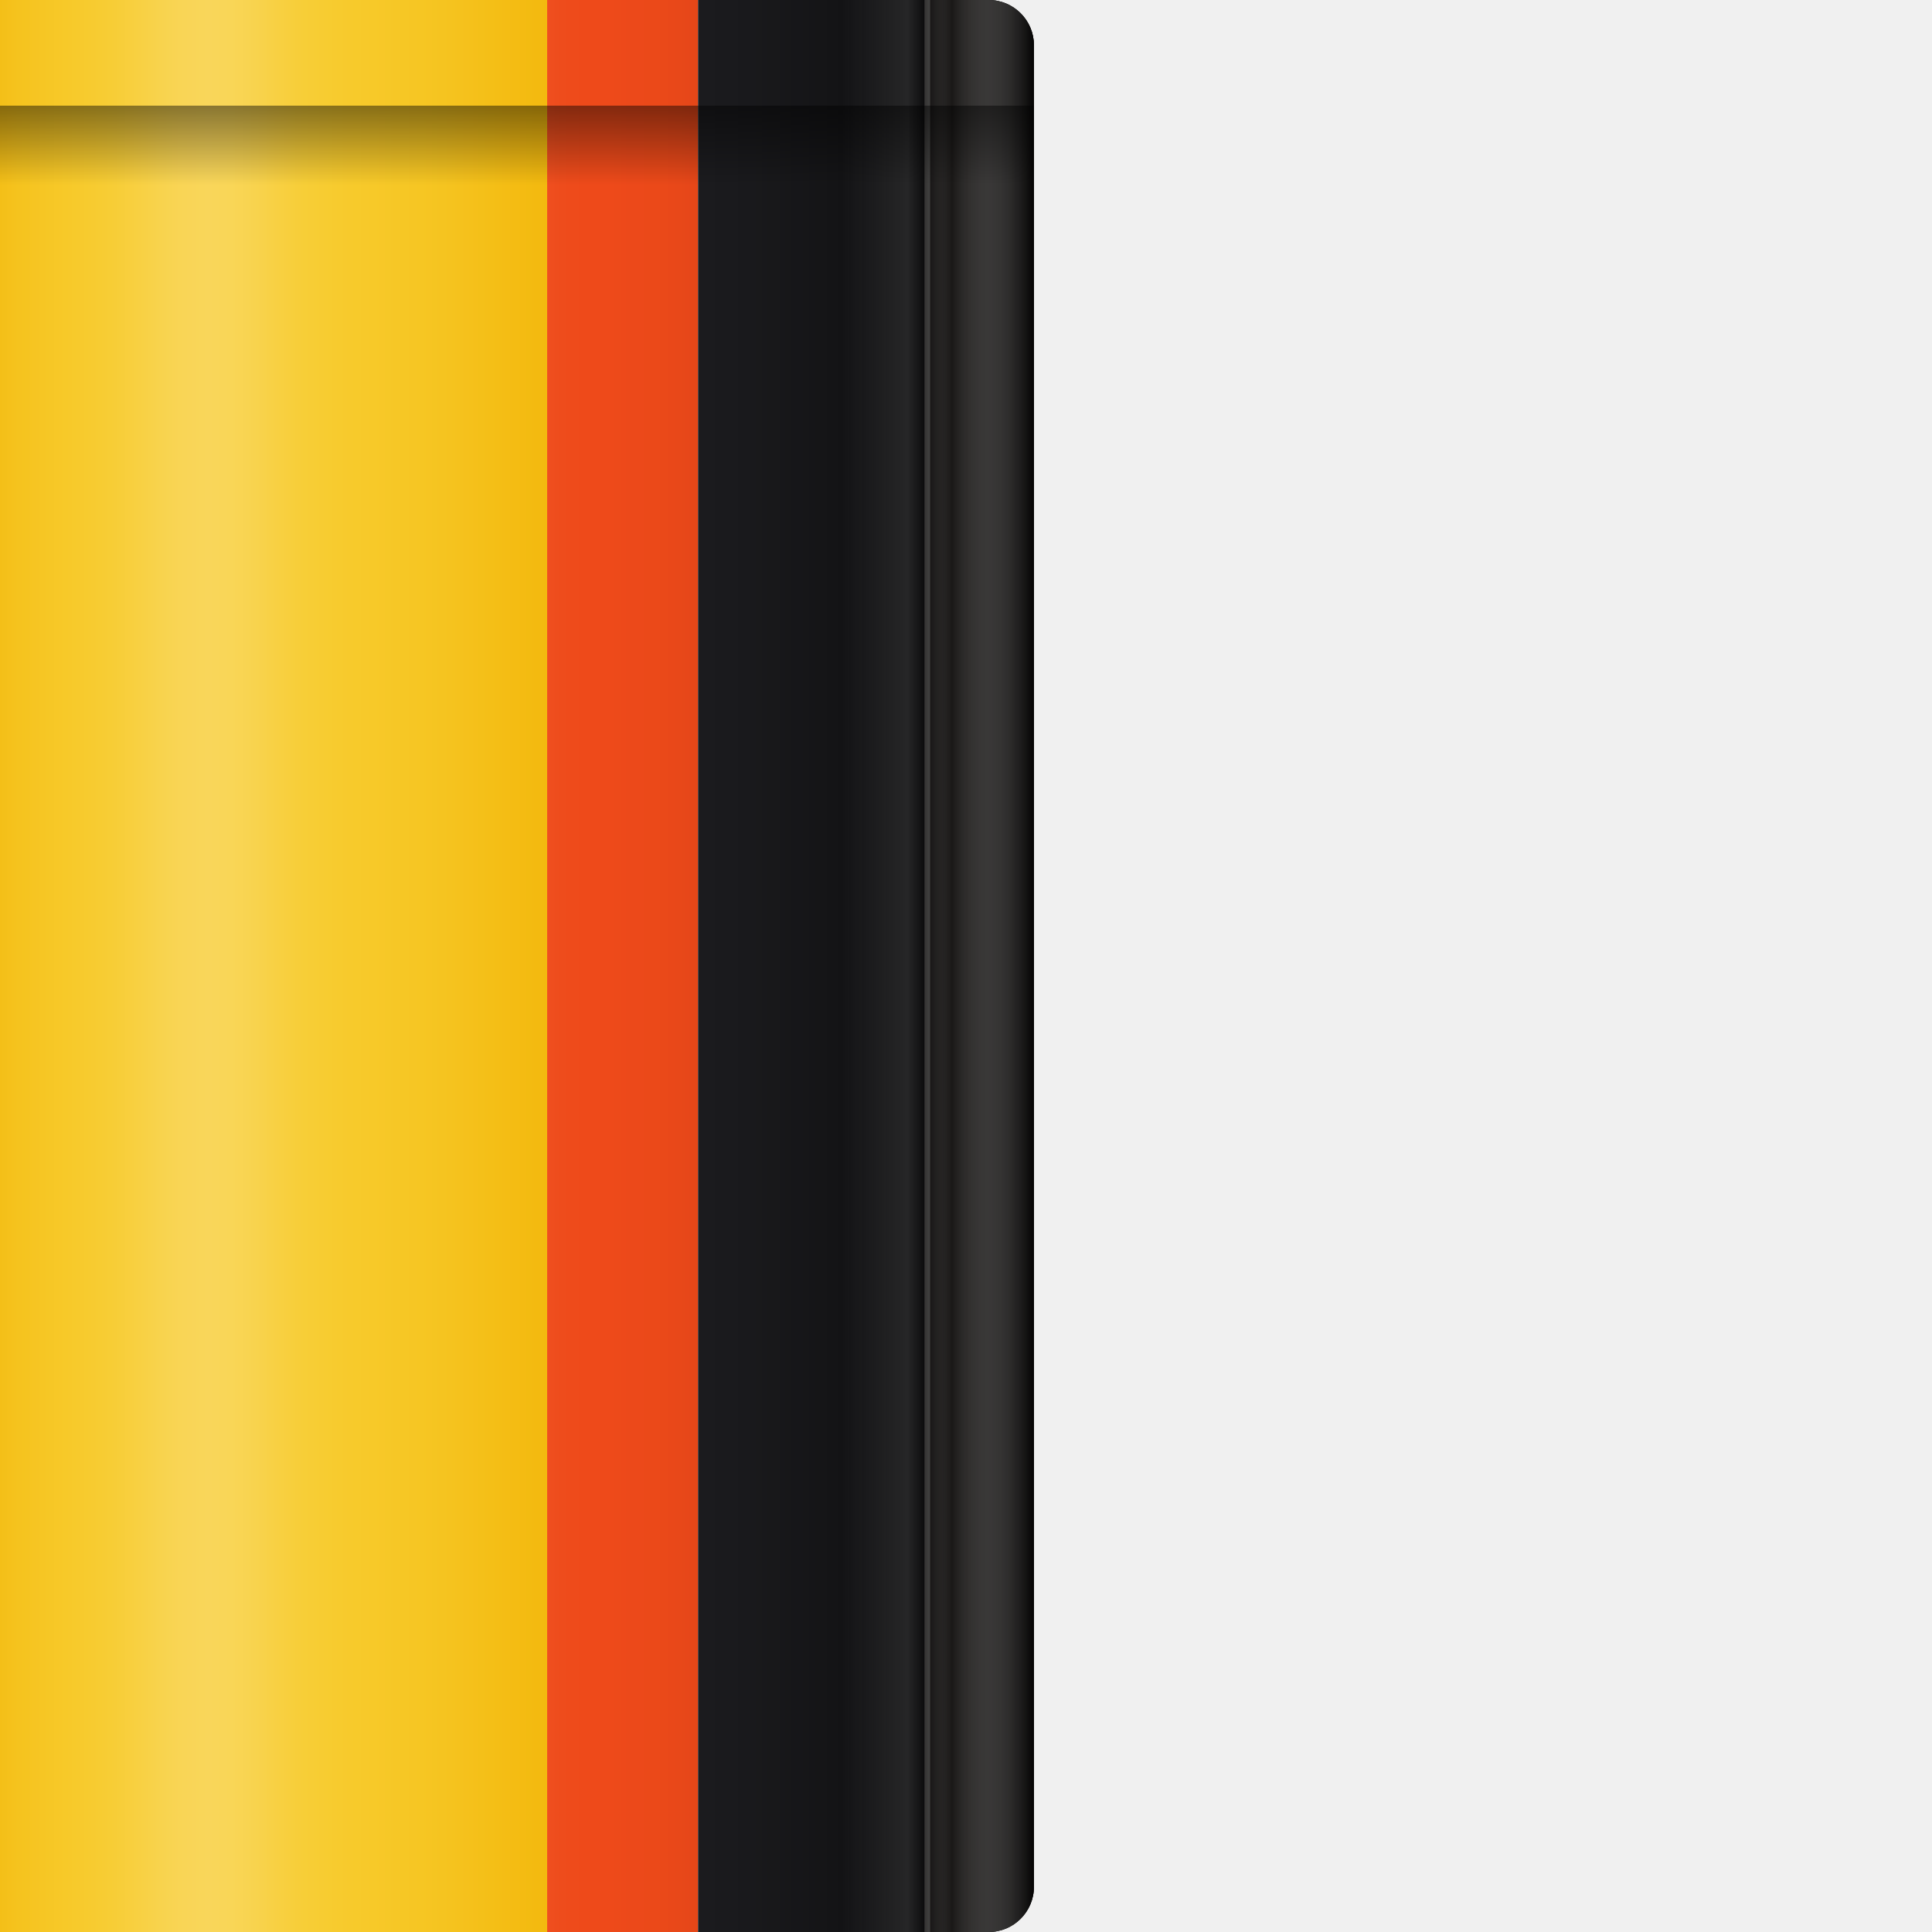
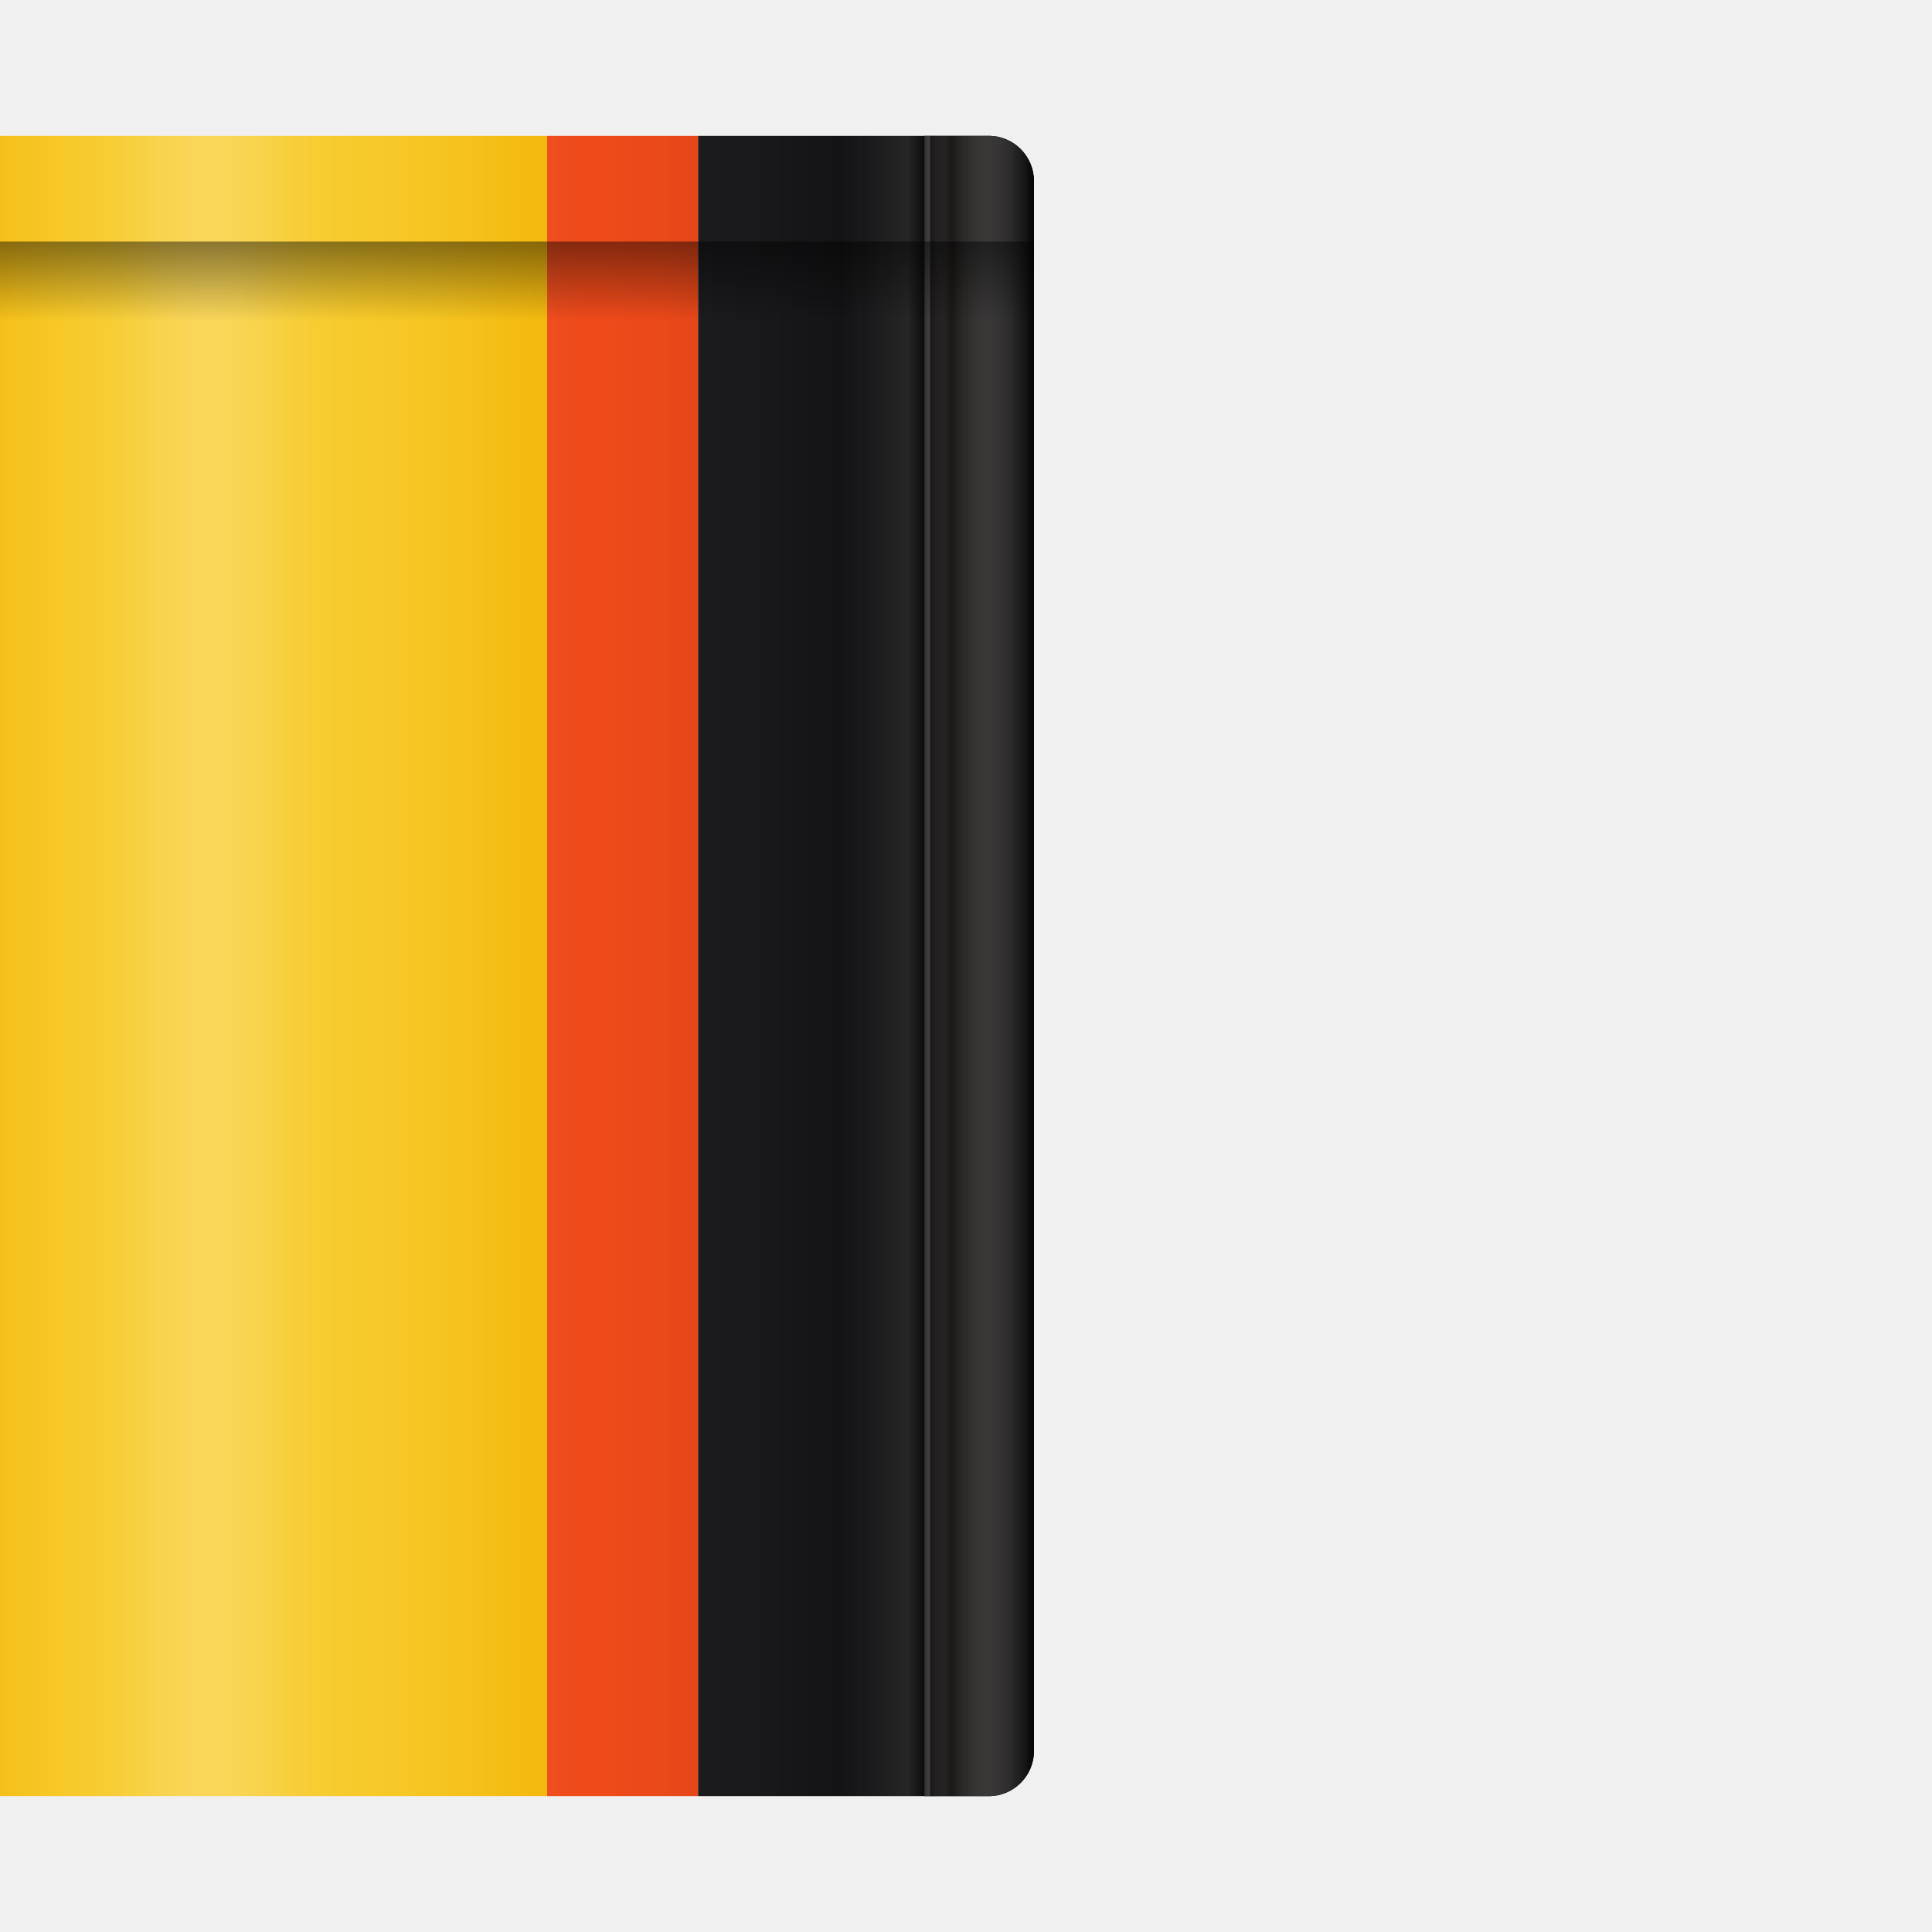
<svg xmlns="http://www.w3.org/2000/svg" viewBox="0 0 1024 1024">
  <defs>
    <clipPath id="b">
-       <path d="M-56.00,0.00 h620.00 a24.00,24.00 0 0 1 24.00,24.00 v976.00 a24.00,24.00 0 0 1 -24.00,24.00 h-620.00 a24.00,24.00 0 0 1 -24.00,-24.00 v-976.00 a24.00,24.00 0 0 1 24.00,-24.00 z" />
+       <path d="M-56.00,72.00 h620.00 a24.00,24.00 0 0 1 24.00,24.00 v832.00 a24.00,24.00 0 0 1 -24.00,24.00 h-620.00 a24.00,24.00 0 0 1 -24.00,-24.00 v-832.00 a24.00,24.00 0 0 1 24.00,-24.00 z" />
    </clipPath>
    <linearGradient id="yellow" gradientUnits="userSpaceOnUse" x1="0" y1="0" x2="600" y2="0">
      <stop offset="0" stop-color="#dea10a" />
      <stop offset="0.021" stop-color="#f2b70c" />
      <stop offset="0.042" stop-color="#f3b90e" />
      <stop offset="0.062" stop-color="#f4be16" />
      <stop offset="0.083" stop-color="#f5c31e" />
      <stop offset="0.104" stop-color="#f6c624" />
      <stop offset="0.125" stop-color="#f7c929" />
      <stop offset="0.146" stop-color="#f7cb2f" />
      <stop offset="0.167" stop-color="#f7cd36" />
      <stop offset="0.188" stop-color="#f8d041" />
      <stop offset="0.208" stop-color="#f8d34d" />
      <stop offset="0.229" stop-color="#f9d556" />
      <stop offset="0.25" stop-color="#f9d65a" />
      <stop offset="0.271" stop-color="#f9d657" />
      <stop offset="0.292" stop-color="#f8d34e" />
      <stop offset="0.312" stop-color="#f8d042" />
      <stop offset="0.333" stop-color="#f7ce38" />
      <stop offset="0.354" stop-color="#f7cc31" />
      <stop offset="0.375" stop-color="#f7ca2c" />
      <stop offset="0.396" stop-color="#f7c929" />
      <stop offset="0.417" stop-color="#f6c726" />
      <stop offset="0.438" stop-color="#f6c623" />
      <stop offset="0.458" stop-color="#f5c420" />
      <stop offset="0.479" stop-color="#f5c11c" />
      <stop offset="0.5" stop-color="#f4bf17" />
      <stop offset="0.521" stop-color="#f4bc13" />
      <stop offset="0.542" stop-color="#f3ba10" />
      <stop offset="0.562" stop-color="#f3b80d" />
      <stop offset="0.583" stop-color="#f3b80c" />
      <stop offset="0.604" stop-color="#f3b80c" />
      <stop offset="0.625" stop-color="#f2b70c" />
      <stop offset="0.646" stop-color="#f0b50c" />
      <stop offset="0.667" stop-color="#eeb30c" />
      <stop offset="0.688" stop-color="#ebaf0b" />
      <stop offset="0.708" stop-color="#e7ab0b" />
      <stop offset="0.729" stop-color="#e3a70a" />
      <stop offset="0.75" stop-color="#dea10a" />
      <stop offset="0.771" stop-color="#d89a09" />
      <stop offset="0.792" stop-color="#d19209" />
      <stop offset="0.812" stop-color="#c98a08" />
      <stop offset="0.833" stop-color="#c08107" />
      <stop offset="0.854" stop-color="#b87706" />
      <stop offset="0.875" stop-color="#ae6d05" />
      <stop offset="0.896" stop-color="#a56304" />
      <stop offset="0.917" stop-color="#9c5903" />
      <stop offset="0.938" stop-color="#935003" />
      <stop offset="0.958" stop-color="#8d4902" />
      <stop offset="0.979" stop-color="#8c4702" />
      <stop offset="1" stop-color="#904c02" />
    </linearGradient>
    <linearGradient id="red" gradientUnits="userSpaceOnUse" x1="0" y1="0" x2="600" y2="0">
      <stop offset="0" stop-color="#d43f16" />
      <stop offset="0.021" stop-color="#ed4a1a" />
      <stop offset="0.042" stop-color="#ef4d1d" />
      <stop offset="0.062" stop-color="#f35e30" />
      <stop offset="0.083" stop-color="#f76f42" />
      <stop offset="0.104" stop-color="#fb7b50" />
      <stop offset="0.125" stop-color="#fd8459" />
      <stop offset="0.146" stop-color="#fe8a61" />
      <stop offset="0.167" stop-color="#ff9068" />
      <stop offset="0.188" stop-color="#ff9771" />
      <stop offset="0.208" stop-color="#ff9e7a" />
      <stop offset="0.229" stop-color="#ffa382" />
      <stop offset="0.25" stop-color="#ffa585" />
      <stop offset="0.271" stop-color="#ffa382" />
      <stop offset="0.292" stop-color="#ff9e7b" />
      <stop offset="0.312" stop-color="#ff9872" />
      <stop offset="0.333" stop-color="#ff926b" />
      <stop offset="0.354" stop-color="#fe8d64" />
      <stop offset="0.375" stop-color="#fe895f" />
      <stop offset="0.396" stop-color="#fd855a" />
      <stop offset="0.417" stop-color="#fc8055" />
      <stop offset="0.438" stop-color="#fa7a4e" />
      <stop offset="0.458" stop-color="#f87246" />
      <stop offset="0.479" stop-color="#f66a3d" />
      <stop offset="0.5" stop-color="#f46234" />
      <stop offset="0.521" stop-color="#f2592a" />
      <stop offset="0.542" stop-color="#f05122" />
      <stop offset="0.562" stop-color="#ee4c1c" />
      <stop offset="0.583" stop-color="#ee4a1a" />
      <stop offset="0.604" stop-color="#ee4a1a" />
      <stop offset="0.625" stop-color="#ec491a" />
      <stop offset="0.646" stop-color="#eb4919" />
      <stop offset="0.667" stop-color="#e84819" />
      <stop offset="0.688" stop-color="#e44618" />
      <stop offset="0.708" stop-color="#e04418" />
      <stop offset="0.729" stop-color="#da4217" />
      <stop offset="0.75" stop-color="#d43f16" />
      <stop offset="0.771" stop-color="#cc3c15" />
      <stop offset="0.792" stop-color="#c43913" />
      <stop offset="0.812" stop-color="#ba3512" />
      <stop offset="0.833" stop-color="#b03110" />
      <stop offset="0.854" stop-color="#a52d0e" />
      <stop offset="0.875" stop-color="#9a280c" />
      <stop offset="0.896" stop-color="#8e230a" />
      <stop offset="0.917" stop-color="#831f09" />
      <stop offset="0.938" stop-color="#791b07" />
      <stop offset="0.958" stop-color="#721806" />
      <stop offset="0.979" stop-color="#701706" />
      <stop offset="1" stop-color="#751906" />
    </linearGradient>
    <linearGradient id="black" gradientUnits="userSpaceOnUse" x1="0" y1="0" x2="600" y2="0">
      <stop offset="0" stop-color="#18181a" />
      <stop offset="0.021" stop-color="#1d1d20" />
      <stop offset="0.042" stop-color="#202023" />
      <stop offset="0.062" stop-color="#2e2e33" />
      <stop offset="0.083" stop-color="#3c3d42" />
      <stop offset="0.104" stop-color="#47484e" />
      <stop offset="0.125" stop-color="#4f5057" />
      <stop offset="0.146" stop-color="#55575e" />
      <stop offset="0.167" stop-color="#5c5e65" />
      <stop offset="0.188" stop-color="#65676d" />
      <stop offset="0.208" stop-color="#6f7177" />
      <stop offset="0.229" stop-color="#77797e" />
      <stop offset="0.25" stop-color="#7a7c81" />
      <stop offset="0.271" stop-color="#78797f" />
      <stop offset="0.292" stop-color="#707278" />
      <stop offset="0.312" stop-color="#67696f" />
      <stop offset="0.333" stop-color="#5f6067" />
      <stop offset="0.354" stop-color="#585a61" />
      <stop offset="0.375" stop-color="#53555c" />
      <stop offset="0.396" stop-color="#4f5157" />
      <stop offset="0.417" stop-color="#4b4c52" />
      <stop offset="0.438" stop-color="#45474d" />
      <stop offset="0.458" stop-color="#3f4146" />
      <stop offset="0.479" stop-color="#38393e" />
      <stop offset="0.5" stop-color="#313236" />
      <stop offset="0.521" stop-color="#2a2a2e" />
      <stop offset="0.542" stop-color="#232327" />
      <stop offset="0.562" stop-color="#1e1f22" />
      <stop offset="0.583" stop-color="#1d1d20" />
      <stop offset="0.604" stop-color="#1d1d20" />
      <stop offset="0.625" stop-color="#1d1d20" />
      <stop offset="0.646" stop-color="#1c1c1f" />
      <stop offset="0.667" stop-color="#1c1c1f" />
      <stop offset="0.688" stop-color="#1b1b1e" />
      <stop offset="0.708" stop-color="#1a1a1d" />
      <stop offset="0.729" stop-color="#19191c" />
      <stop offset="0.75" stop-color="#18181a" />
      <stop offset="0.771" stop-color="#161619" />
      <stop offset="0.792" stop-color="#151517" />
      <stop offset="0.812" stop-color="#131315" />
      <stop offset="0.833" stop-color="#111113" />
      <stop offset="0.854" stop-color="#0f0f10" />
      <stop offset="0.875" stop-color="#0d0d0e" />
      <stop offset="0.896" stop-color="#0a0a0b" />
      <stop offset="0.917" stop-color="#080809" />
      <stop offset="0.938" stop-color="#060607" />
      <stop offset="0.958" stop-color="#050505" />
      <stop offset="0.979" stop-color="#040405" />
      <stop offset="1" stop-color="#050506" />
    </linearGradient>
    <linearGradient id="ls" gradientUnits="userSpaceOnUse" x1="530" y1="0" x2="588" y2="0">
      <stop offset="0" stop-color="#000" stop-opacity="0.35" />
      <stop offset="0.25" stop-color="#fff" stop-opacity="0.06" />
      <stop offset="1" stop-color="#000" stop-opacity="0.7" />
    </linearGradient>
    <linearGradient id="rim" gradientUnits="userSpaceOnUse" x1="486" y1="0" x2="530" y2="0">
      <stop offset="0" stop-color="#fff" stop-opacity="0" />
      <stop offset="0.8" stop-color="#fff" stop-opacity="0.1" />
      <stop offset="1" stop-color="#fff" stop-opacity="0" />
    </linearGradient>
    <linearGradient id="sh" x1="0" y1="0" x2="0" y2="1">
      <stop offset="0" stop-color="#000" stop-opacity="0.45" />
      <stop offset="1" stop-color="#000" stop-opacity="0" />
    </linearGradient>
  </defs>
  <g transform="translate(-40,0)">
    <g clip-path="url(#b)">
      <rect x="-80" y="-80" width="410" height="1200" fill="url(#yellow)" />
      <rect x="330" y="-80" width="80" height="1200" fill="url(#red)" />
      <rect x="410" y="-80" width="600" height="1200" fill="url(#black)" />
      <rect x="486" y="-80" width="44" height="1200" fill="url(#rim)" />
      <rect x="530" y="-80" width="70" height="1200" fill="#0c0a09" />
      <rect x="530" y="-80" width="70" height="1200" fill="url(#ls)" />
      <rect x="530" y="-80" width="3" height="1200" fill="#fff" fill-opacity="0.18" />
      <rect x="595" y="-80" width="5" height="1200" fill="#fff" fill-opacity="0.0" />
-       <rect x="-80" y="56" width="680" height="42" fill="url(#sh)" />
+       <rect x="-80" y="128" width="680" height="42" fill="url(#sh)" />
    </g>
  </g>
</svg>
